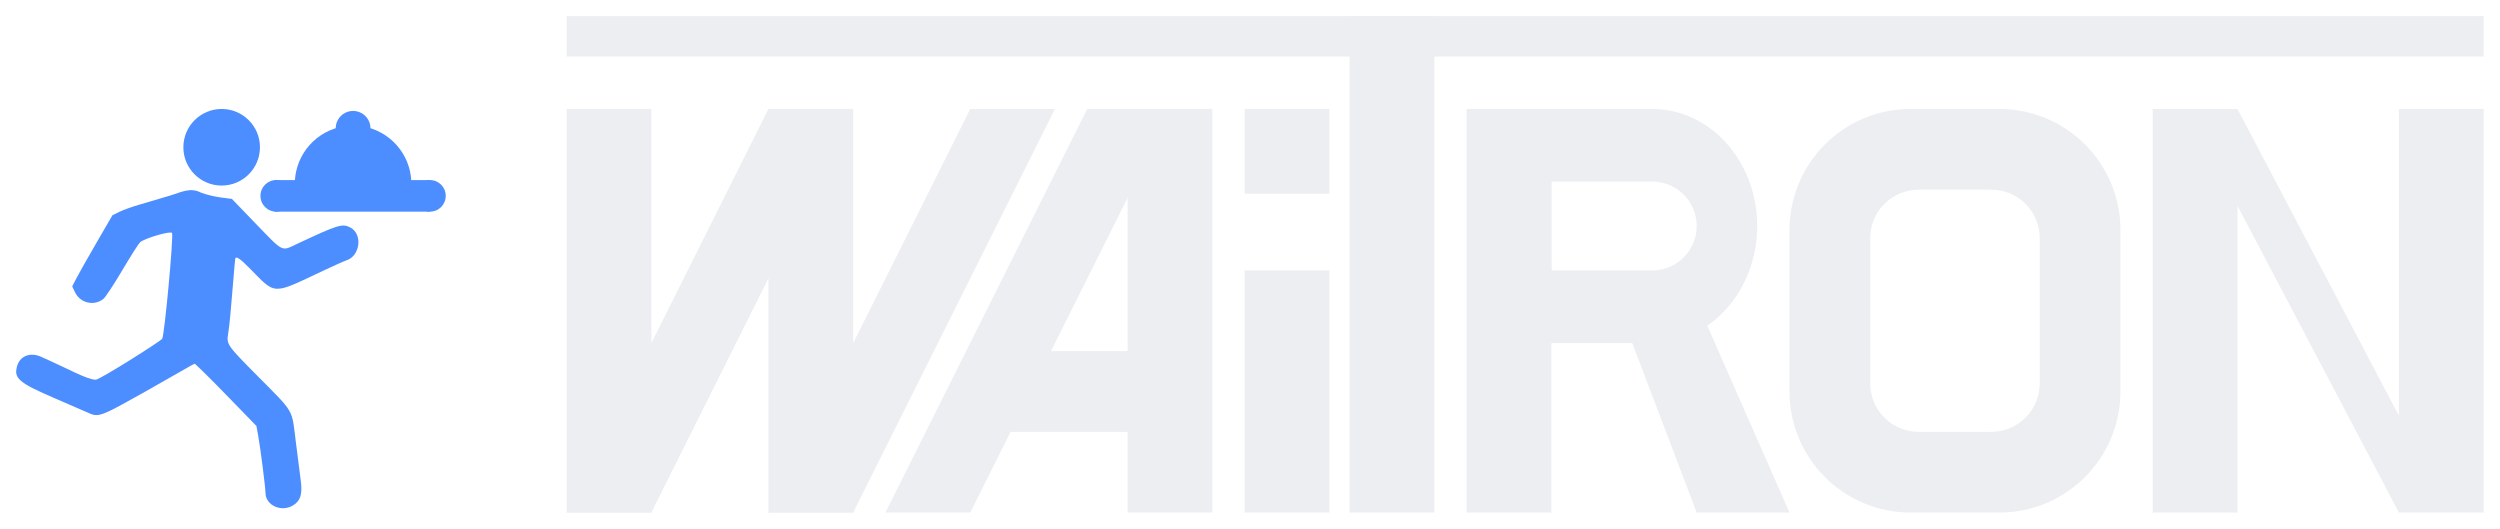
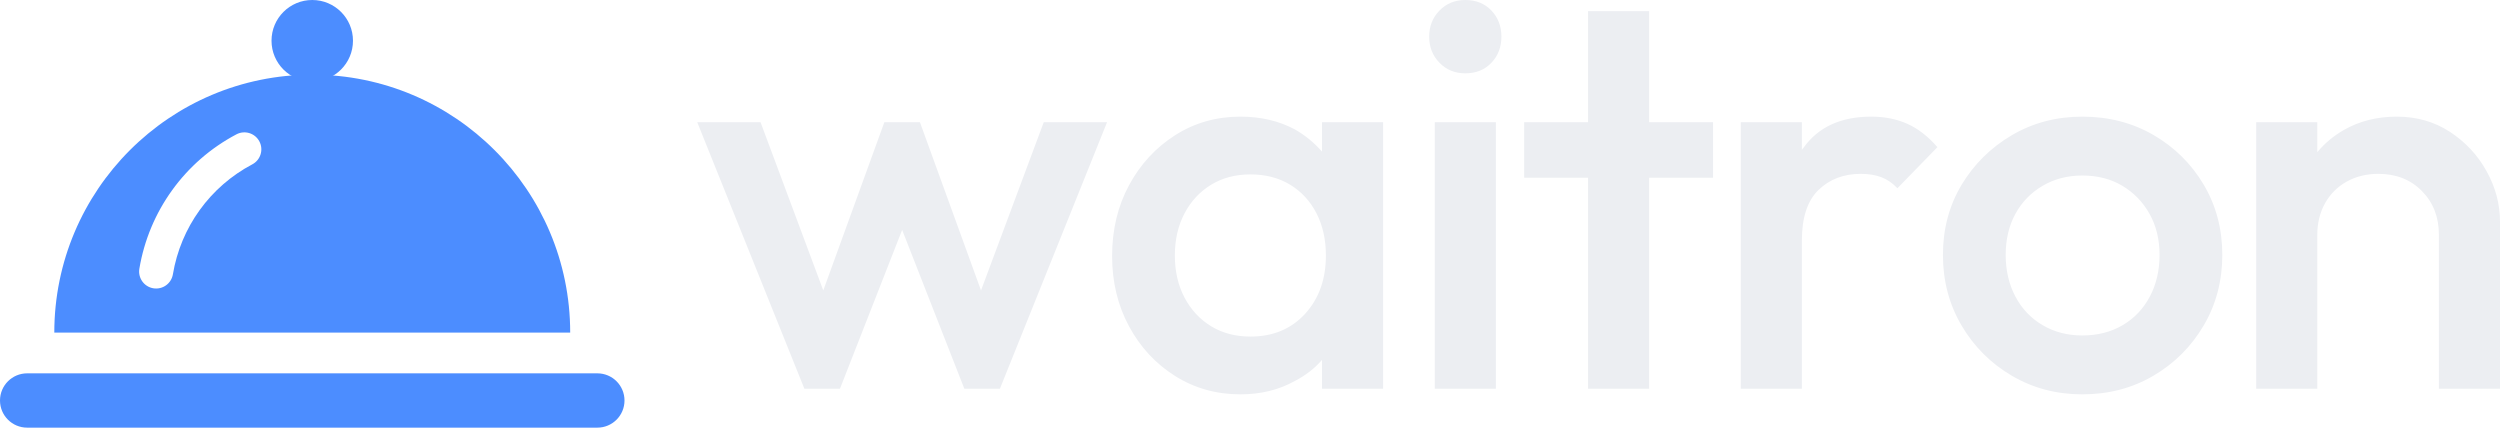
- <svg xmlns="http://www.w3.org/2000/svg" viewBox="-4 -27 619.448 131">
-   <g fill="#4c8dff" transform="scale(0.854)">
-     <g transform="translate(-42.822,-82.996)">
-       <path d="m 123.17,198.012 c 2.177,-1.328 2.768,-3.273 2.216,-7.297 -0.247,-1.799 -0.895,-6.893 -1.44,-11.321 -1.171,-9.511 -0.35,-8.095 -10.785,-18.627 -9.392,-9.48 -9.345,-9.411 -8.786,-12.845 0.351,-2.156 0.768,-6.627 1.795,-19.24 0.08,-0.988 0.171,-1.969 0.202,-2.181 0.138,-0.944 1.355,-0.173 4.065,2.578 7.892,8.009 6.388,7.957 21.675,0.751 2.977,-1.403 5.911,-2.71 6.521,-2.903 4.009,-1.273 4.794,-7.587 1.183,-9.52 -2.335,-1.25 -3.554,-0.874 -15.682,4.83 -4.414,2.076 -3.661,2.463 -11.966,-6.146 l -6.762,-7.009 -3.21,-0.409 c -1.765,-0.225 -4.365,-0.863 -5.776,-1.418 -3.07,-1.581 -5.625,-0.135 -8.725,0.807 -2.823,0.859 -6.864,2.054 -8.981,2.656 -2.117,0.602 -4.773,1.55 -5.902,2.107 l -2.053,1.013 -4.619,7.962 c -2.54,4.379 -5.166,9.022 -5.834,10.318 l -1.215,2.357 0.811,1.7 c 1.521,3.19 5.641,4.111 8.307,1.858 0.573,-0.485 3.037,-4.243 5.474,-8.353 2.437,-4.109 4.739,-7.722 5.116,-8.027 1.531,-1.243 9.016,-3.388 9.26,-2.654 0.442,1.325 -2.224,29.873 -2.864,30.673 -0.729,0.912 -18.14,11.873 -19.256,11.873 -2.528,0 -7.808,-3.076 -15.886,-6.647 -3.144,-1.459 -6.966,-0.353 -7.233,4.354 0,3.493 5.892,5.254 21.304,12.069 2.729,1.207 3.886,0.57 16.225,-6.355 8.162,-4.581 14.021,-8.056 14.242,-8.056 0.221,0 4.349,4.063 9.172,9.029 l 8.77,9.029 0.488,2.647 c 0.646,3.505 2.135,15.135 2.146,16.76 0.024,3.631 4.601,5.713 8.002,3.639 z" />
-       <circle cx="102.451" cy="94.107" r="11.111" />
-       <path d="M125.352,112.073 A16.912,16.912 0 1 1 155.816,112.073 Z" />
-       <rect x="117.742" y="103.634" width="45.188" height="9.155" />
-       <ellipse cx="118.248" cy="108.206" rx="4.544" ry="4.577" />
-       <ellipse cx="162.921" cy="108.206" rx="4.544" ry="4.577" />
-       <circle cx="140.584" cy="88.606" r="5.036" />
+ <svg xmlns="http://www.w3.org/2000/svg" viewBox="0 0 496.4 84.91">
+   <g fill="#4c8dff">
+     <g transform="scale(1.34783) translate(-4,-23)">
+       <path fill-rule="evenodd" d="M12 72A38 38 0 0 1 88 72ZM24.53 62.59A27.5 27.5 0 0 1 38.83 42.79A2.5 2.5 0 0 1 41.17 47.21A22.5 22.5 0 0 0 29.47 63.41A2.5 2.5 0 0 1 24.53 62.59Z" />
+       <circle cx="50" cy="29" r="6" />
+       <rect x="4" y="78" width="92" height="8" rx="4" />
    </g>
  </g>
-   <g fill="#eceef2" transform="translate(136.4,0)">
-     <g transform="translate(0,0)">
-       <path d="M0,0 L21,0 L21,100 L0,100 Z" />
-       <path d="M50,0 L71,0 L21,100 L0,100 Z" />
-       <path d="M50,0 L71,0 L71,100 L50,100 Z" />
-       <path d="M100,0 L121,0 L71,100 L50,100 Z" />
-     </g>
-     <g transform="translate(79,0)">
-       <path d="M50,0 L71,0 L21,100 L0,100 Z" />
-       <path d="M60,0 L81,0 L81,100 L60,100 Z" />
-       <path d="M33,60 L70,60 L70,80 L23,80 Z" />
-     </g>
-     <g transform="translate(168,0)">
-       <path d="M0,0 h21 v21 h-21 Z" />
-       <path d="M0,40 h21 v60 h-21 Z" />
-     </g>
-     <rect x="0" y="-23" width="475" height="10" />
-     <path d="M194,-23 h21 v123 h-21 Z" />
-     <g transform="translate(223,0)">
-       <path d="M0,0 h21 v100 h-21 Z" />
-       <path fill-rule="evenodd" d="M14,0 L46,0 A26,29 0 0 1 46,58 L14,58 Z M21,18 L46,18 A11,11 0 0 1 46,40 L21,40 Z" />
-       <path d="M38,50 L58,50 L80,100 L57,100 Z" />
-     </g>
-     <g transform="translate(303,0)">
-       <path fill-rule="evenodd" d="M30,0 L52,0 A30,30 0 0 1 82,30 L82,70 A30,30 0 0 1 52,100 L30,100 A30,30 0 0 1 0,70 L0,30 A30,30 0 0 1 30,0 Z M32,20 L50,20 A12,12 0 0 1 62,32 L62,68 A12,12 0 0 1 50,80 L32,80 A12,12 0 0 1 20,68 L20,32 A12,12 0 0 1 32,20 Z" />
-     </g>
-     <g transform="translate(393,0)">
-       <path d="M0,0 L21,0 L61,76 L61,0 L82,0 L82,100 L61,100 L21,24 L21,100 L0,100 Z" />
-     </g>
+   <g fill="#eceef2" transform="translate(138.44,0)">
+     <path d="M21.28,77.19L0,24.26L12.57,24.26L25.03,57.67L37.16,24.26L44.22,24.26L56.35,57.67L68.81,24.26L81.38,24.26L60.1,77.19L53.04,77.19L40.69,45.65L28.34,77.19ZM107.85,78.3Q100.68,78.3 94.89,74.66Q89.1,71.02 85.74,64.79Q82.38,58.56 82.38,50.84Q82.38,43.01 85.74,36.78Q89.1,30.55 94.89,26.85Q100.68,23.16 107.85,23.16Q113.92,23.16 118.66,25.69Q121.75,27.46 124.06,30.11L124.06,24.26L136.19,24.26L136.19,77.19L124.06,77.19L124.06,71.46Q121.86,74 118.66,75.65Q113.92,78.3 107.85,78.3ZM109.84,66.83Q116.56,66.83 120.7,62.31Q124.83,57.78 124.83,50.73Q124.83,45.99 122.96,42.35Q121.08,38.71 117.72,36.67Q114.36,34.63 109.84,34.63Q105.42,34.63 102.06,36.67Q98.7,38.71 96.77,42.35Q94.84,45.99 94.84,50.73Q94.84,55.47 96.77,59.11Q98.7,62.75 102.06,64.79Q105.42,66.83 109.84,66.83ZM146.45,77.19L146.45,24.26L158.58,24.26L158.58,77.19ZM152.51,14.56Q149.42,14.56 147.38,12.46Q145.34,10.37 145.34,7.28Q145.34,4.19 147.38,2.1Q149.42,0 152.51,0Q155.71,0 157.7,2.1Q159.68,4.19 159.68,7.28Q159.68,10.37 157.7,12.46Q155.71,14.56 152.51,14.56ZM176.88,77.19L176.88,35.29L164.2,35.29L164.2,24.26L176.88,24.26L176.88,2.21L189.01,2.21L189.01,24.26L201.7,24.26L201.7,35.29L189.01,35.29L189.01,77.19ZM207.21,77.19L207.21,24.26L219.34,24.26L219.34,29.77Q219.45,29.55 219.67,29.33Q224.08,23.16 233.12,23.16Q237.09,23.16 240.29,24.59Q243.49,26.03 246.25,29.22L238.31,37.38Q236.87,35.84 235.11,35.18Q233.35,34.52 231.03,34.52Q225.96,34.52 222.65,37.71Q219.34,40.91 219.34,47.75L219.34,77.19ZM275.03,78.3Q267.31,78.3 261.02,74.6Q254.74,70.91 251.04,64.62Q247.35,58.34 247.35,50.62Q247.35,42.9 251.04,36.72Q254.74,30.55 261.02,26.85Q267.31,23.16 275.03,23.16Q282.86,23.16 289.15,26.8Q295.43,30.44 299.13,36.67Q302.82,42.9 302.82,50.62Q302.82,58.34 299.13,64.62Q295.43,70.91 289.15,74.6Q282.86,78.3 275.03,78.3ZM275.03,66.61Q279.55,66.61 283.03,64.57Q286.5,62.53 288.43,58.89Q290.36,55.25 290.36,50.62Q290.36,45.99 288.37,42.46Q286.39,38.93 282.97,36.89Q279.55,34.85 275.03,34.85Q270.62,34.85 267.15,36.89Q263.67,38.93 261.74,42.46Q259.81,45.99 259.81,50.62Q259.81,55.25 261.74,58.89Q263.67,62.53 267.15,64.57Q270.62,66.61 275.03,66.61ZM345.83,77.19L345.83,46.65Q345.83,41.35 342.46,37.94Q339.1,34.52 333.81,34.52Q330.28,34.52 327.52,36.06Q324.76,37.6 323.22,40.36Q321.68,43.12 321.68,46.65L321.68,77.19L309.55,77.19L309.55,24.26L321.68,24.26L321.68,30.22Q323.88,27.57 326.97,25.8Q331.6,23.16 337.45,23.16Q343.4,23.16 348.03,26.19Q352.66,29.22 355.31,34.02Q357.96,38.82 357.96,44L357.96,77.19Z" />
  </g>
</svg>
